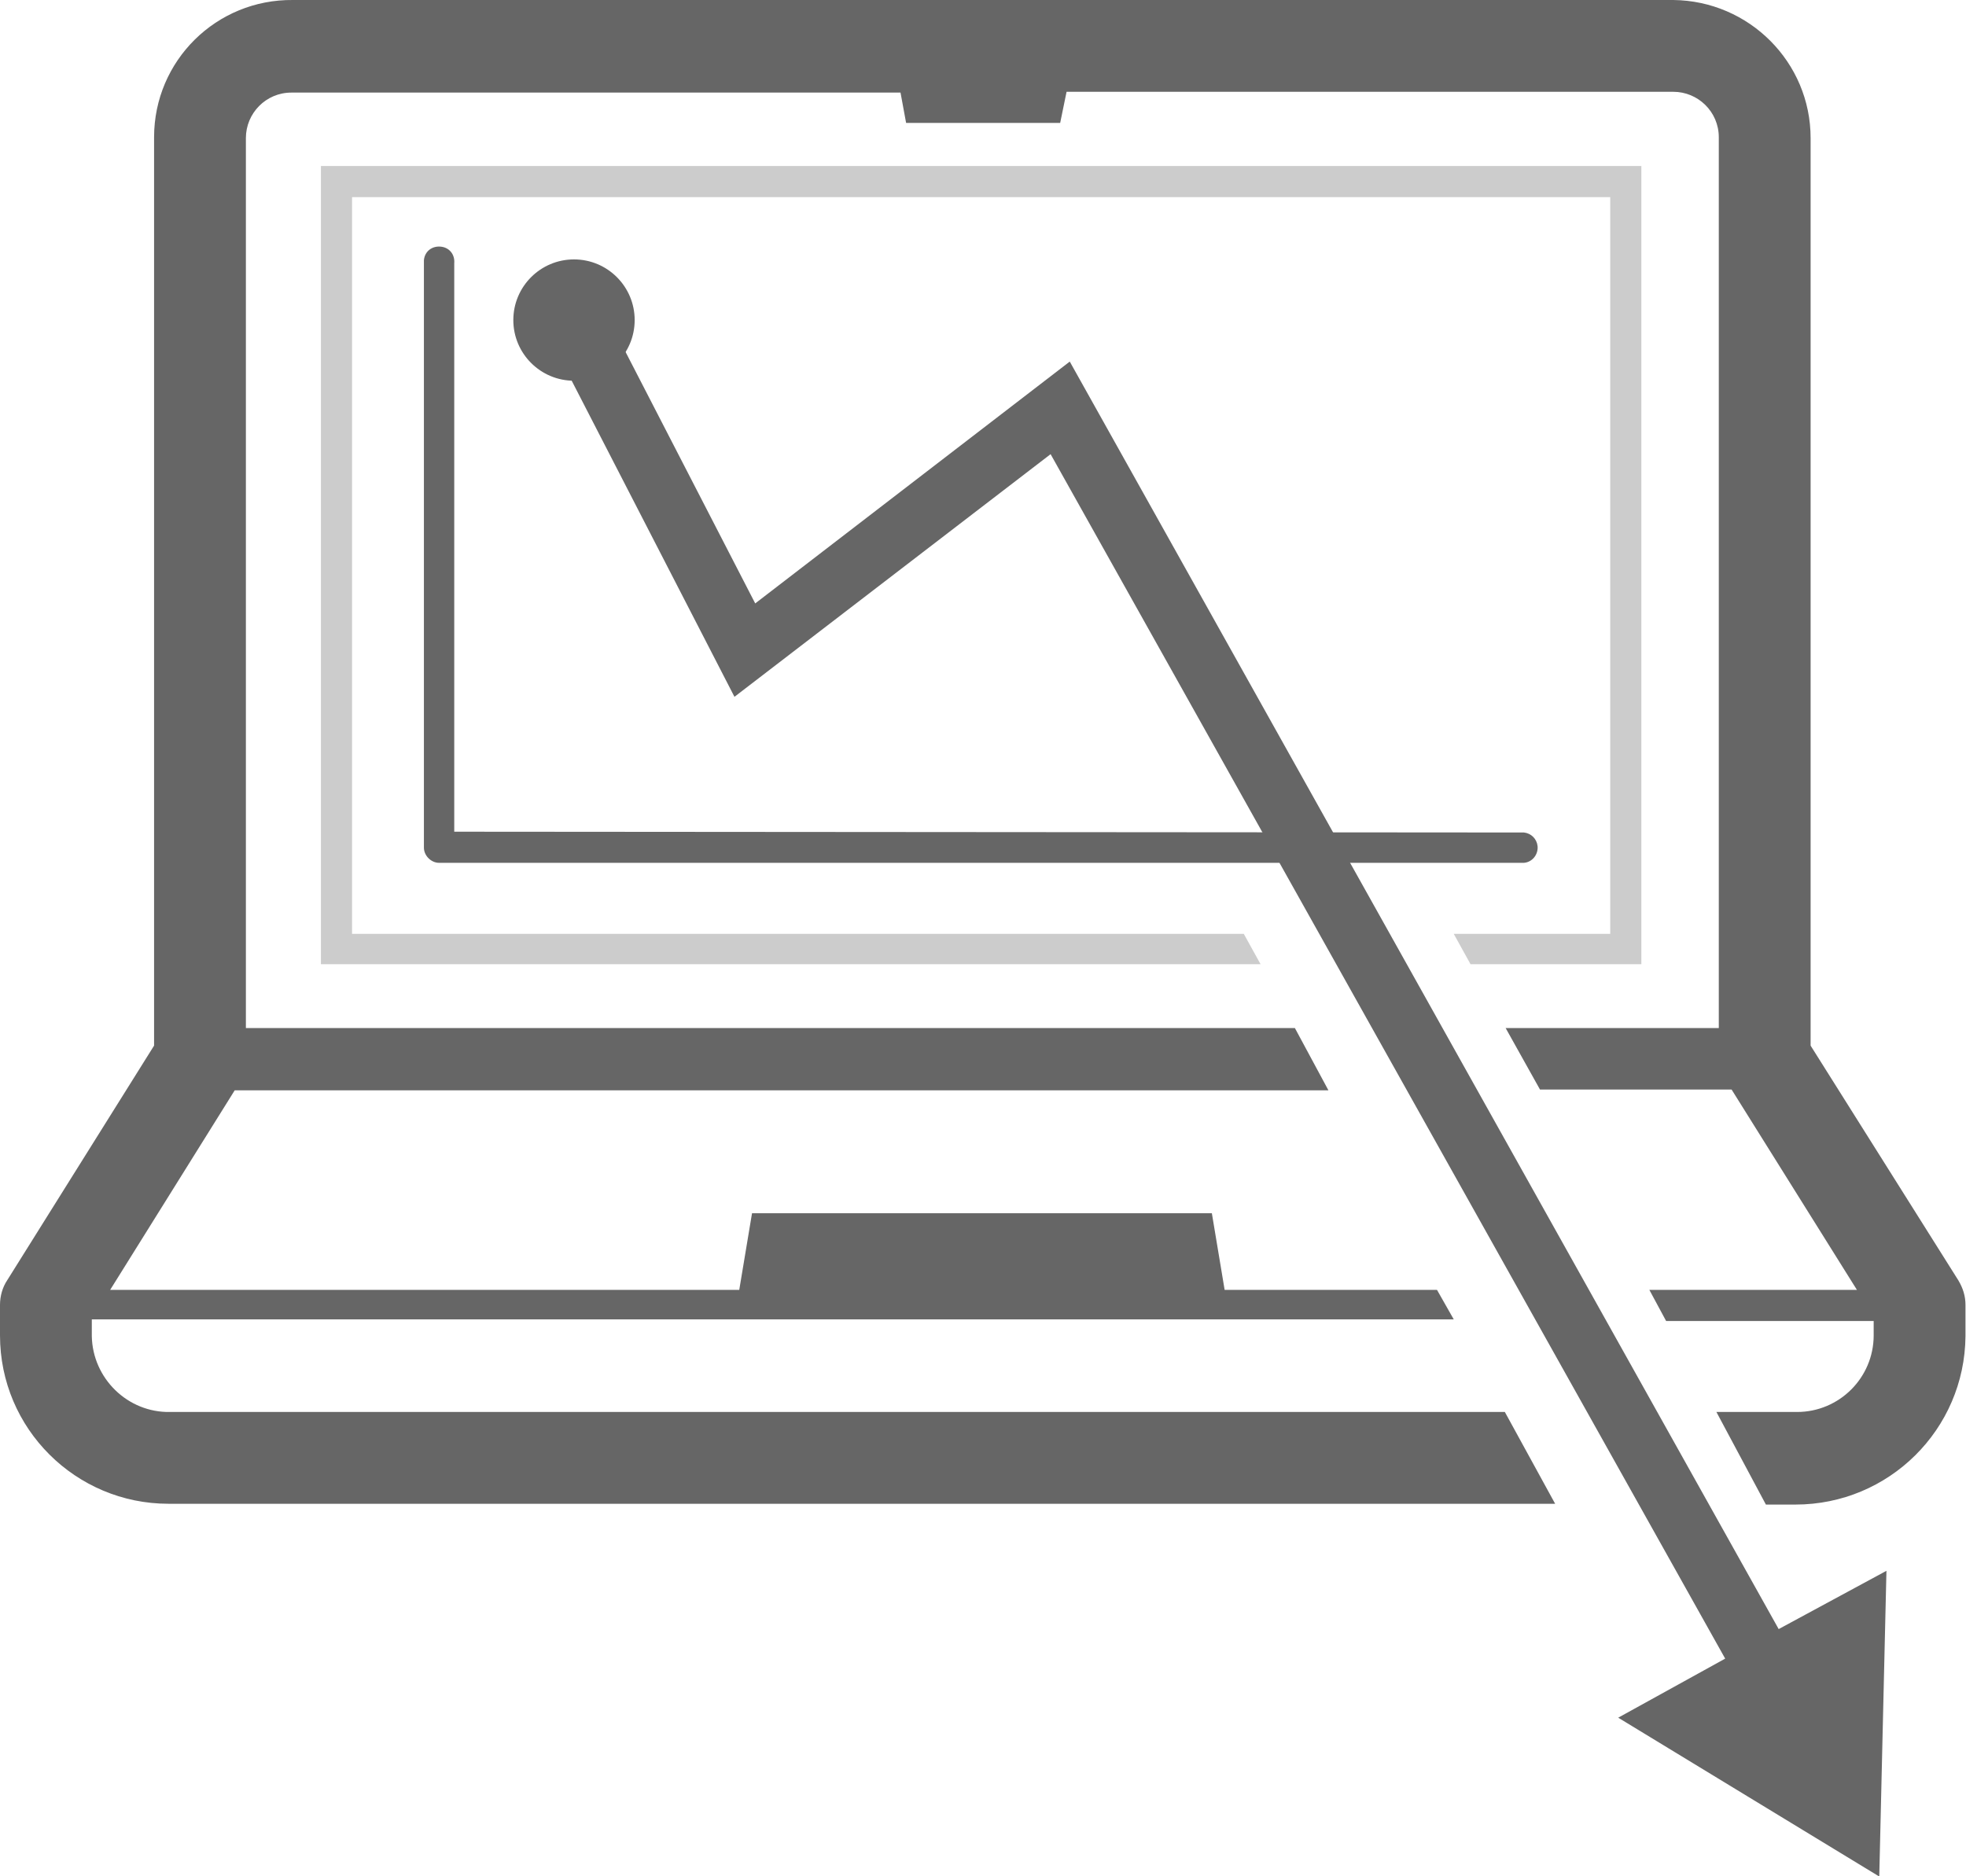
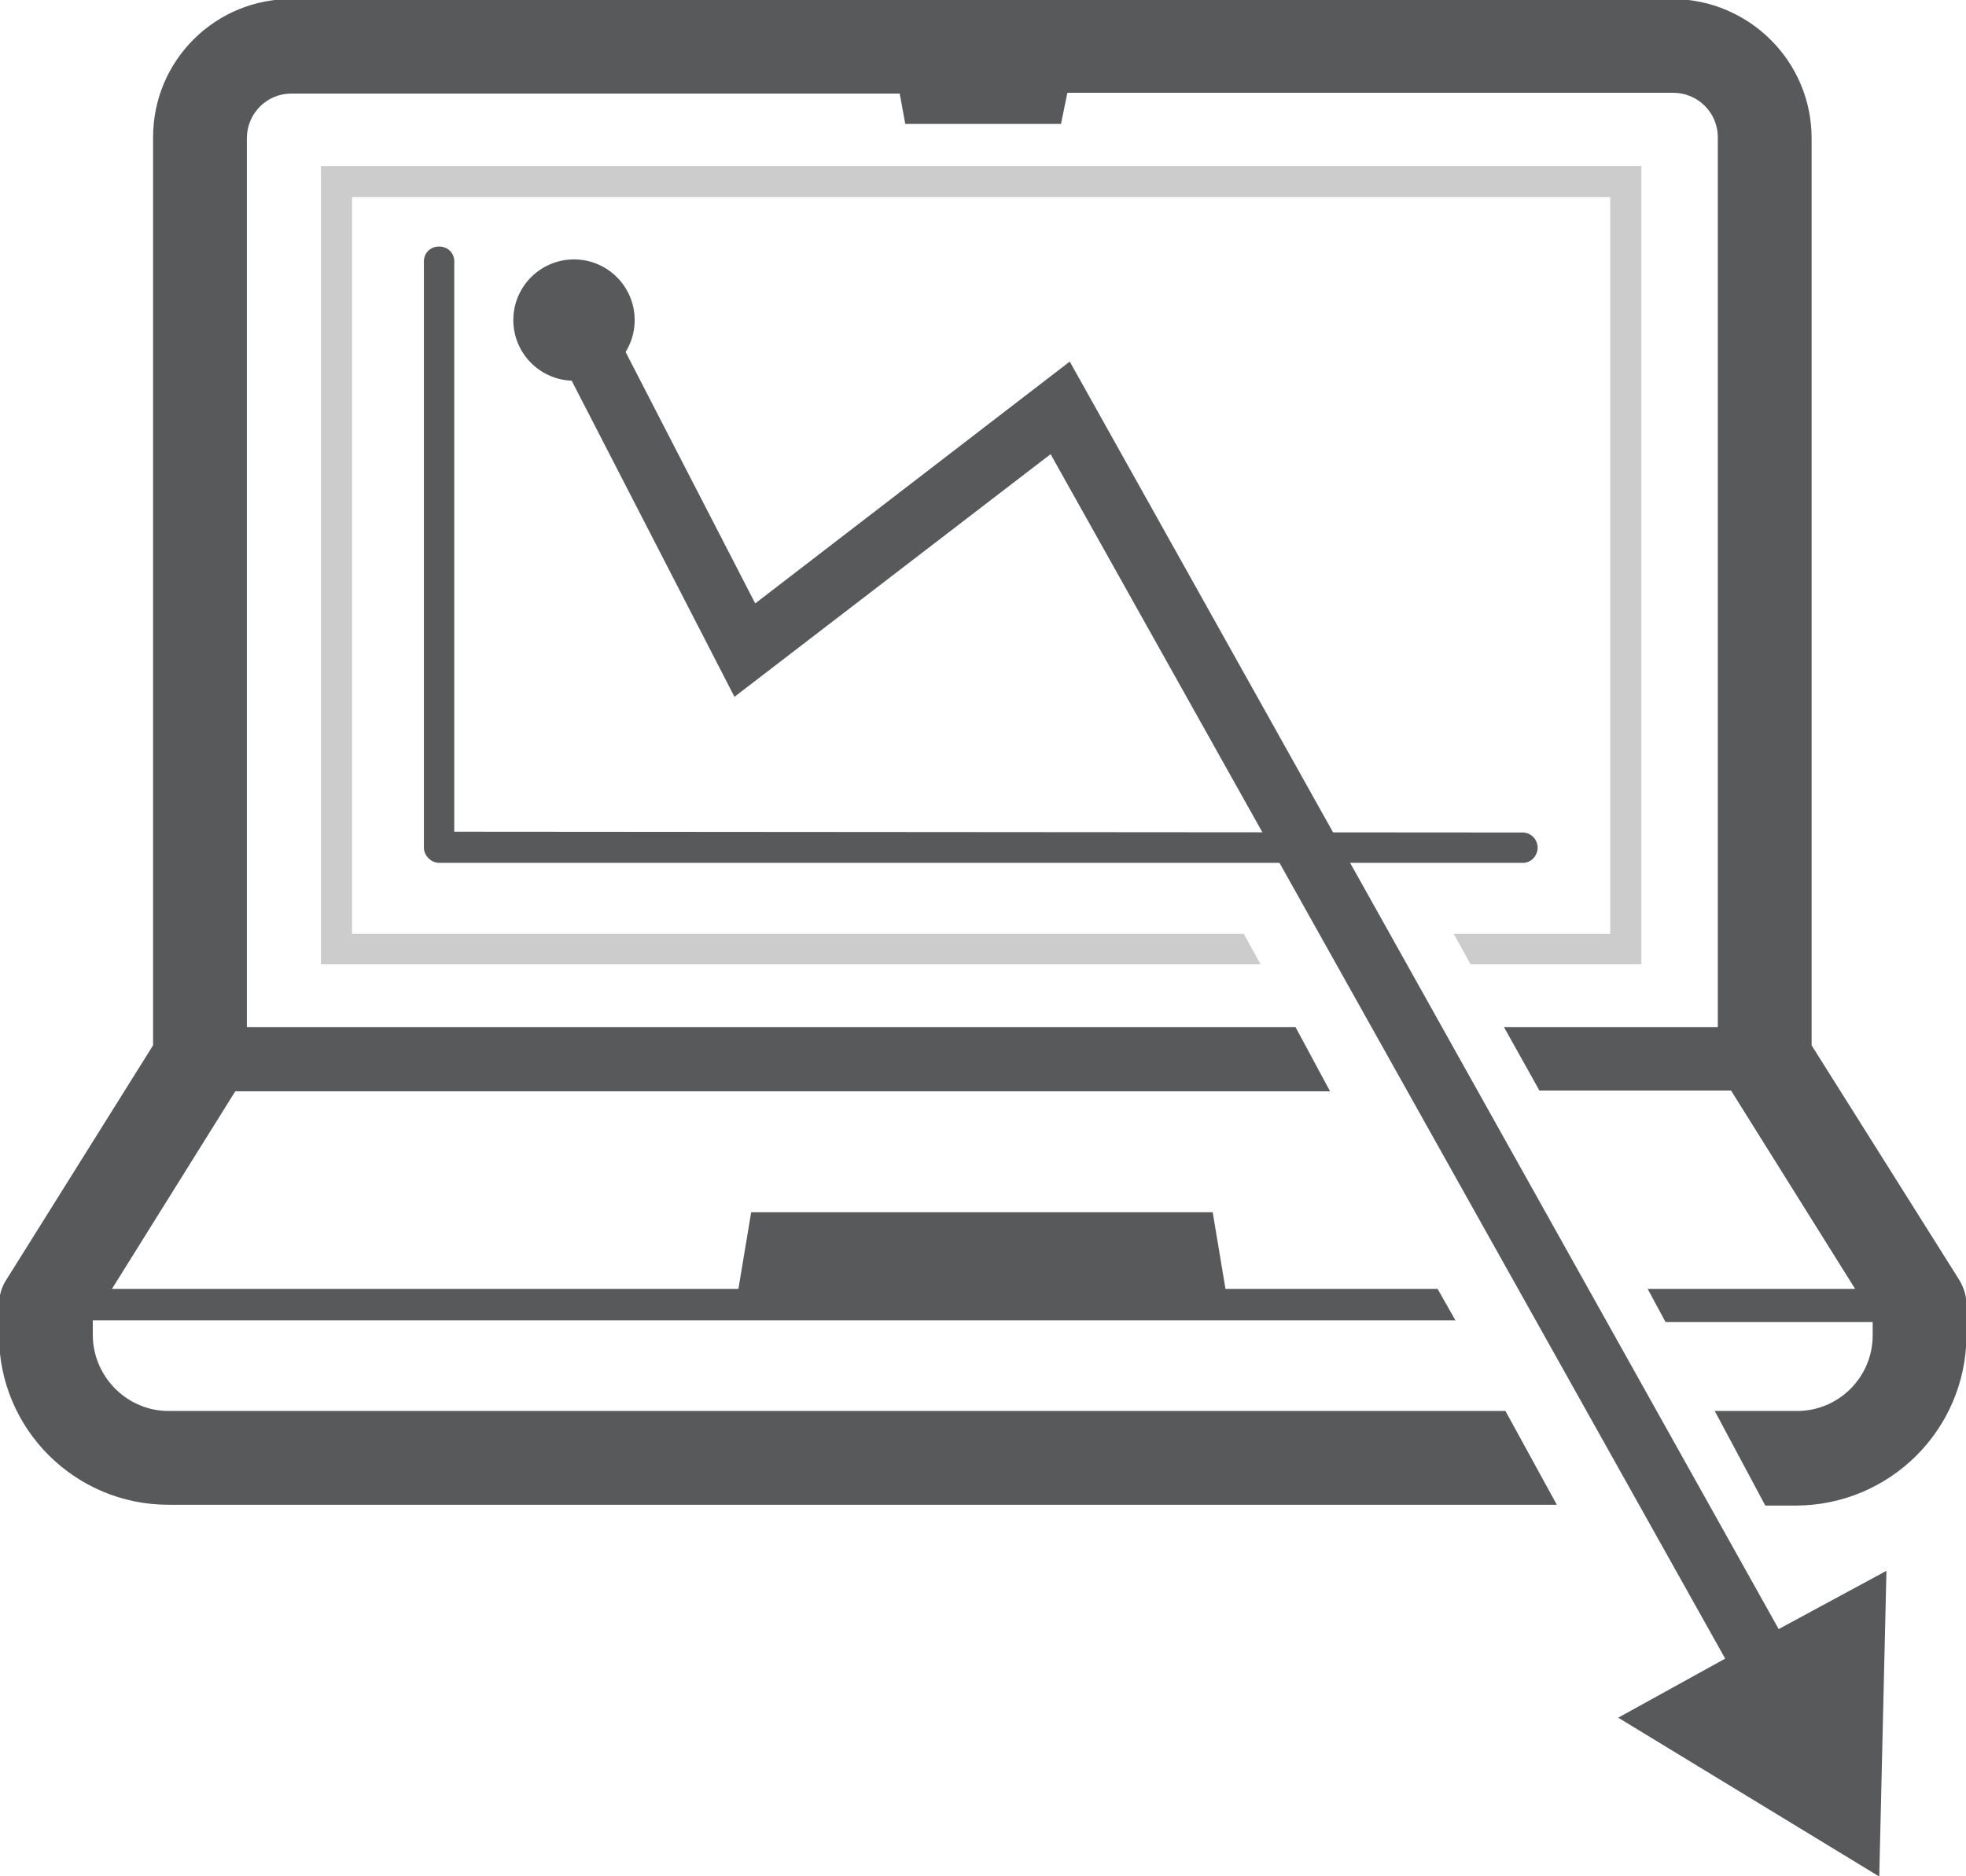
<svg xmlns="http://www.w3.org/2000/svg" version="1.1" id="svg229054" x="0px" y="0px" viewBox="0 0 54.8 52.3" style="enable-background:new 0 0 54.8 52.3;" xml:space="preserve">
  <style type="text/css">
- 	.st0{fill:#666666;}
- 	.st1{fill:#CCCCCC;}
+ 	.st0{fill:#58595B;stroke:#58595B;stroke-width:0.25;}
+ 	.st1{fill:#58595B;}
+ 	.st2{fill:#CCCCCC;}
</style>
  <g id="layer1" transform="translate(97.35027,-200.0825)">
    <g id="Layer_2-83-4" transform="matrix(0.2225247,0,0,0.2225247,-97.35027,200.0825)">
      <g id="Layer_1-2-18-2">
-         <path id="path5924-2" class="st0" d="M209.6,11.5c3.1,0,5.7,2.5,5.7,5.7v111.6h-26.7l4.3,7.7h24l15.7,25.1h-26l2.1,3.9h26v1.8     c0,5.3-4.3,9.6-9.6,9.6h-10.1l6.2,11.6h3.7c11.7,0,21.2-9.4,21.3-21.1c0,0,0-0.1,0-0.1v-3.8c0-1.1-0.3-2.1-0.9-3.1L226.8,131     V17.3c0-9.5-7.7-17.2-17.2-17.3H36.7c-9.6-0.1-17.4,7.6-17.4,17.2c0,0,0,0.1,0,0.1V131L0.9,160.4c-0.6,0.9-0.9,2-0.9,3.1v3.8     c0,11.7,9.5,21.1,21.1,21.1h173.7l-6.3-11.5H21.3c-5.3,0.1-9.7-4.2-9.8-9.5c0-0.1,0-0.1,0-0.2v-1.9h170.6l-2.1-3.7h-26.6     l-1.6-9.6H94.2l-1.6,9.6H13.8l15.6-25h137l-4.2-7.8H30.8V17.3c0-3.1,2.5-5.7,5.7-5.7h76.3l0.7,3.8h19.3l0.8-3.9L209.6,11.5z" />
-         <polyline id="polyline5926-6" class="st0" points="76.3,40.1 94.6,75.6 134,45.3 222.8,204.1 236.3,196.8 235.4,235.1      202.7,215.2 216.1,207.8 131.6,56.9 92,87.3 67.7,40.1    " />
-         <path id="path5928-4" class="st0" d="M56.9,104.2V33c0.1-1.1-0.6-2-1.7-2.1c-1.1-0.1-2,0.6-2.1,1.7c0,0.2,0,0.3,0,0.5v73.1     c0,1,0.9,1.9,1.9,1.9c0,0,0,0,0,0h135.9c1.1-0.1,1.8-1.1,1.7-2.1c-0.1-0.9-0.8-1.6-1.7-1.7" />
-         <polygon id="polygon5930-1" class="st1" points="155.8,117 157.9,120.8 40.2,120.8 40.2,20.8 205.6,20.8 205.6,120.8      184.2,120.8 182.1,117 201.7,117 201.7,24.7 44.1,24.7 44.1,117    " />
-         <circle id="circle5932-2" class="st0" cx="71.9" cy="40.1" r="7.6" />
+         <path id="path5924-2" class="st0" d="M209.6,11.5c3.1,0,5.7,2.5,5.7,5.7v111.6h-26.7l4.3,7.7h24l15.7,25.1h-26l2.1,3.9h26v1.8     c0,5.3-4.3,9.6-9.6,9.6H215l6.2,11.6h3.7c11.7,0,21.2-9.4,21.3-21.1v-0.1v-3.8c0-1.1-0.3-2.1-0.9-3.1L226.8,131V17.3     c0-9.5-7.7-17.2-17.2-17.3H36.7c-9.6-0.1-17.4,7.6-17.4,17.2v0.1V131L0.9,160.4c-0.6,0.9-0.9,2-0.9,3.1v3.8     c0,11.7,9.5,21.1,21.1,21.1h173.7l-6.3-11.5H21.3c-5.3,0.1-9.7-4.2-9.8-9.5c0-0.1,0-0.1,0-0.2v-1.9h170.6l-2.1-3.7h-26.6     l-1.6-9.6H94.2l-1.6,9.6H13.8l15.6-25h137l-4.2-7.8H30.8V17.3c0-3.1,2.5-5.7,5.7-5.7h76.3l0.7,3.8h19.3l0.8-3.9H209.6z" />
+         <polyline id="polyline5926-6" class="st1" points="76.3,40.1 94.6,75.6 134,45.3 222.8,204.1 236.3,196.8 235.4,235.1      202.7,215.2 216.1,207.8 131.6,56.9 92,87.3 67.7,40.1    " />
+         <path id="path5928-4" class="st1" d="M56.9,104.2V33c0.1-1.1-0.6-2-1.7-2.1s-2,0.6-2.1,1.7c0,0.2,0,0.3,0,0.5v73.1     c0,1,0.9,1.9,1.9,1.9l0,0h135.9c1.1-0.1,1.8-1.1,1.7-2.1c-0.1-0.9-0.8-1.6-1.7-1.7" />
+         <polygon id="polygon5930-1" class="st2" points="155.8,117 157.9,120.8 40.2,120.8 40.2,20.8 205.6,20.8 205.6,120.8      184.2,120.8 182.1,117 201.7,117 201.7,24.7 44.1,24.7 44.1,117    " />
+         <circle id="circle5932-2" class="st1" cx="71.9" cy="40.1" r="7.6" />
      </g>
    </g>
  </g>
</svg>
